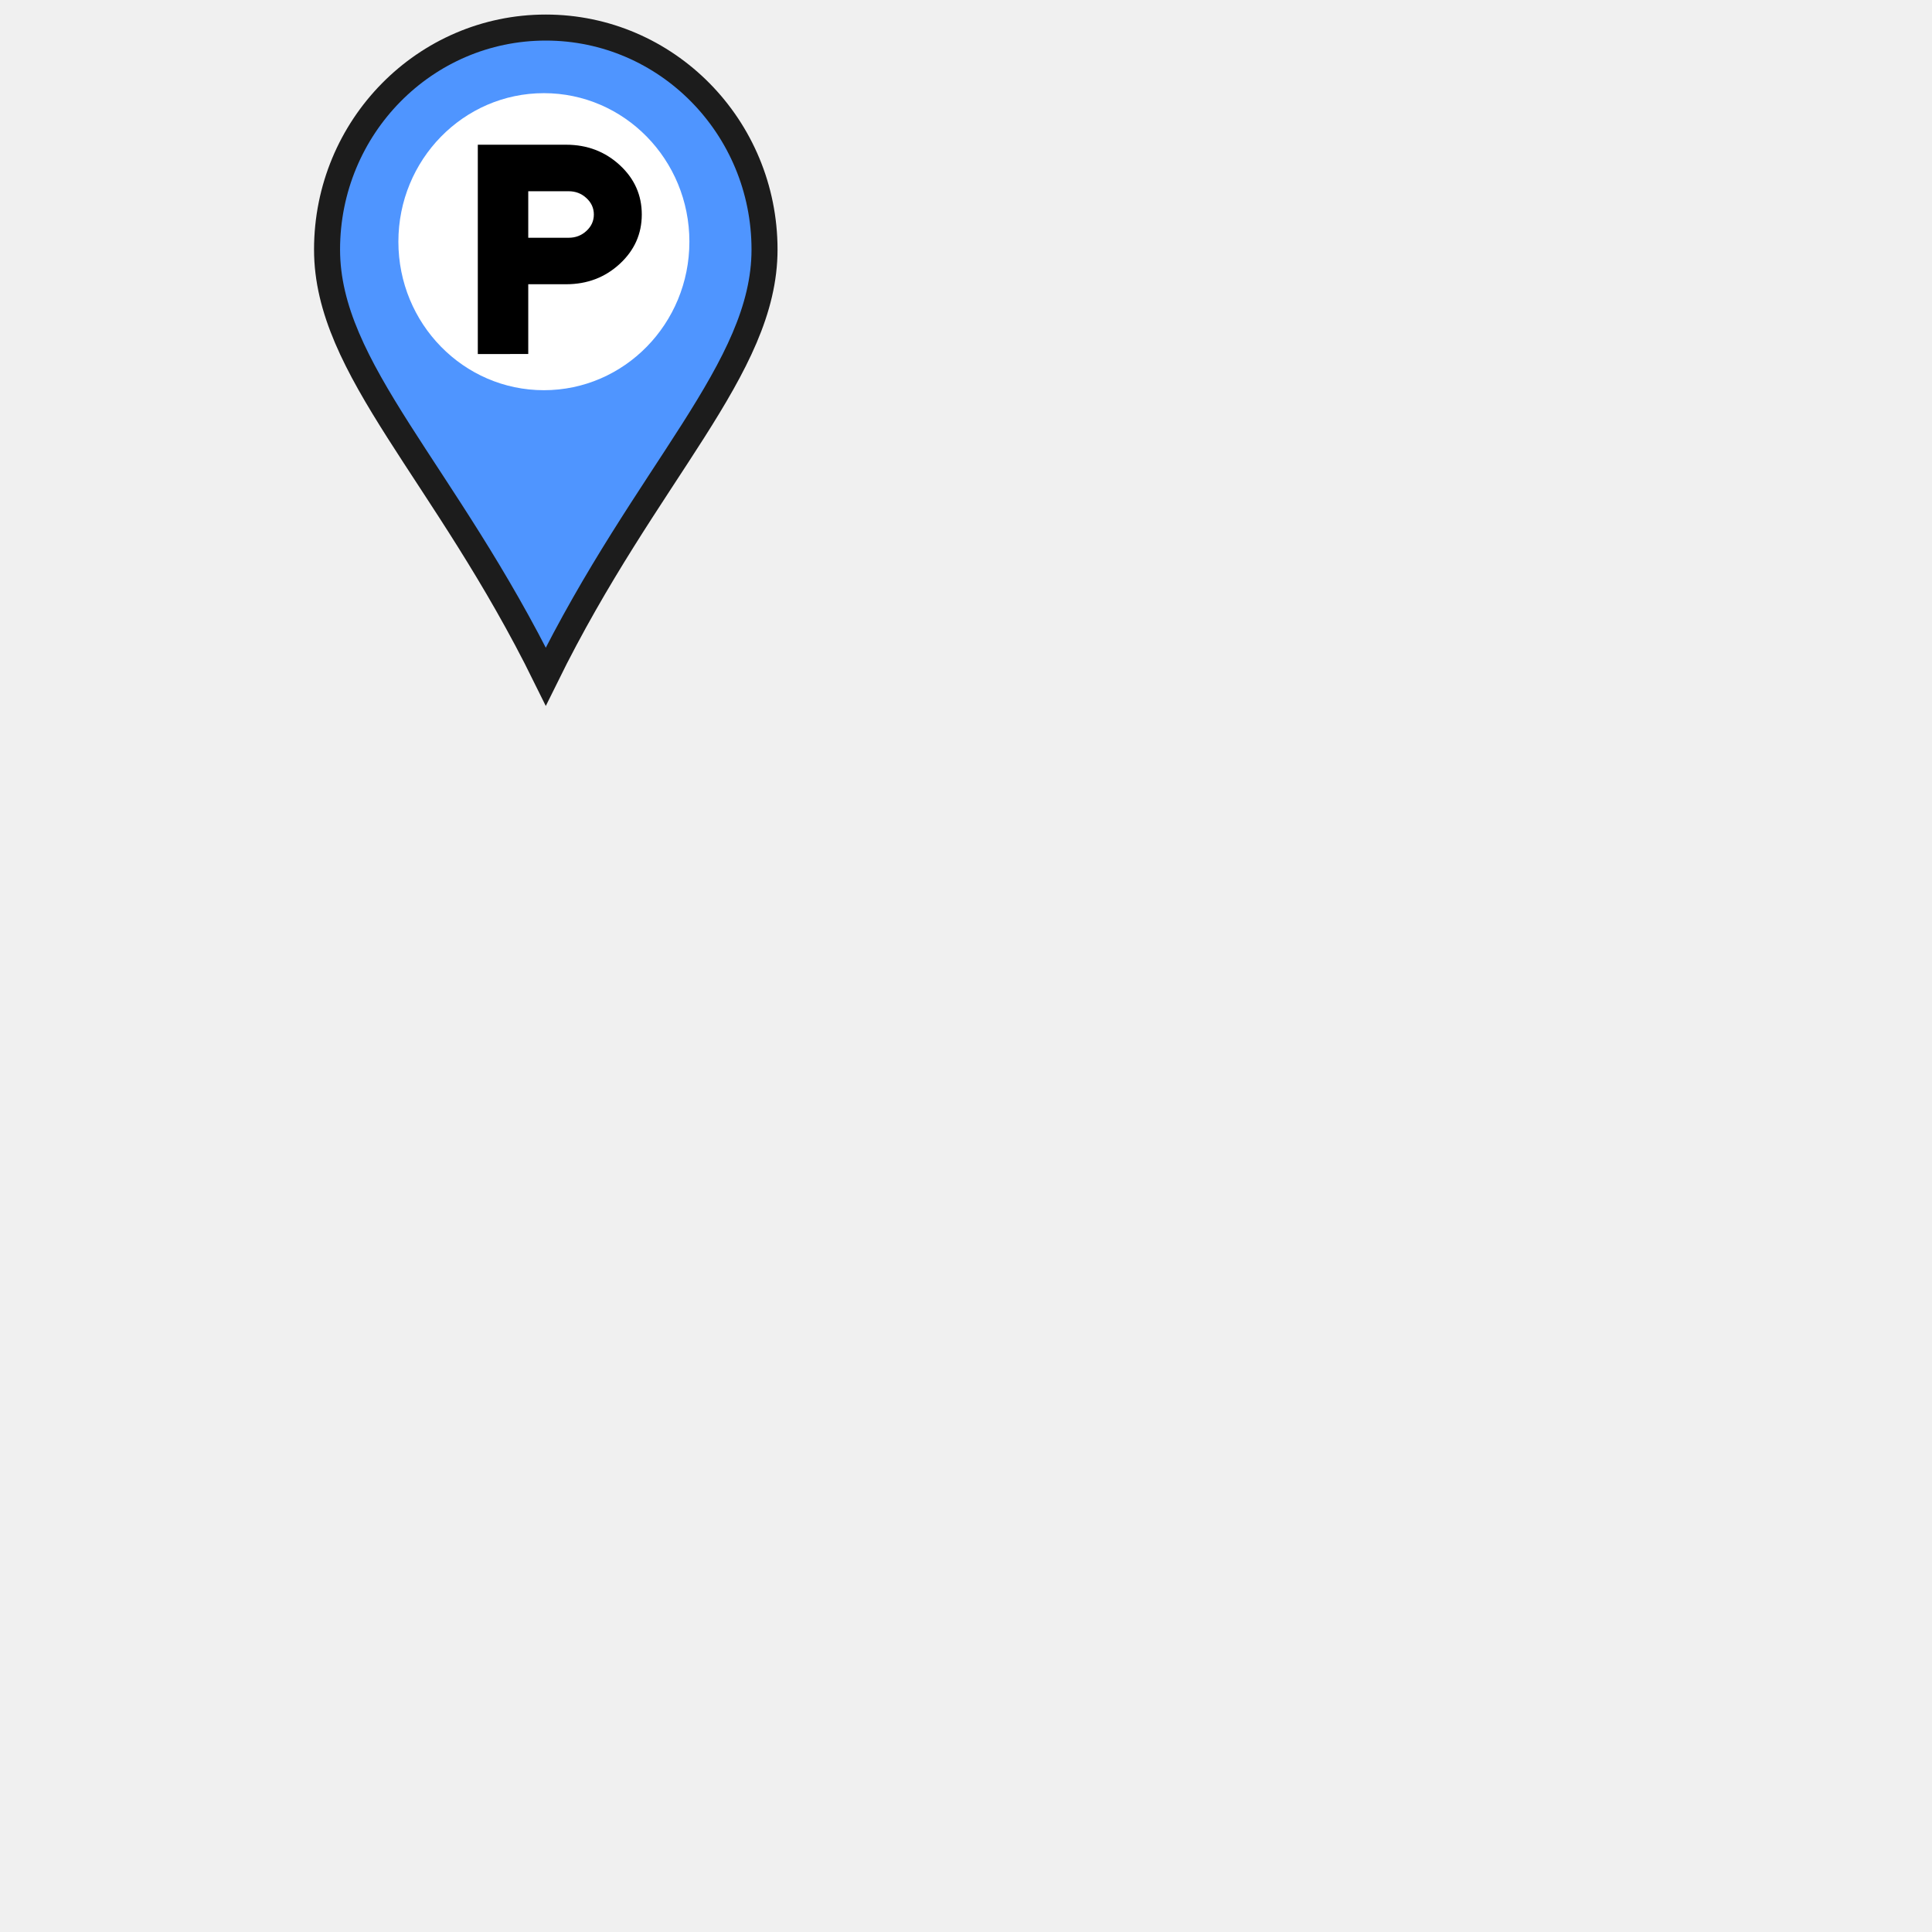
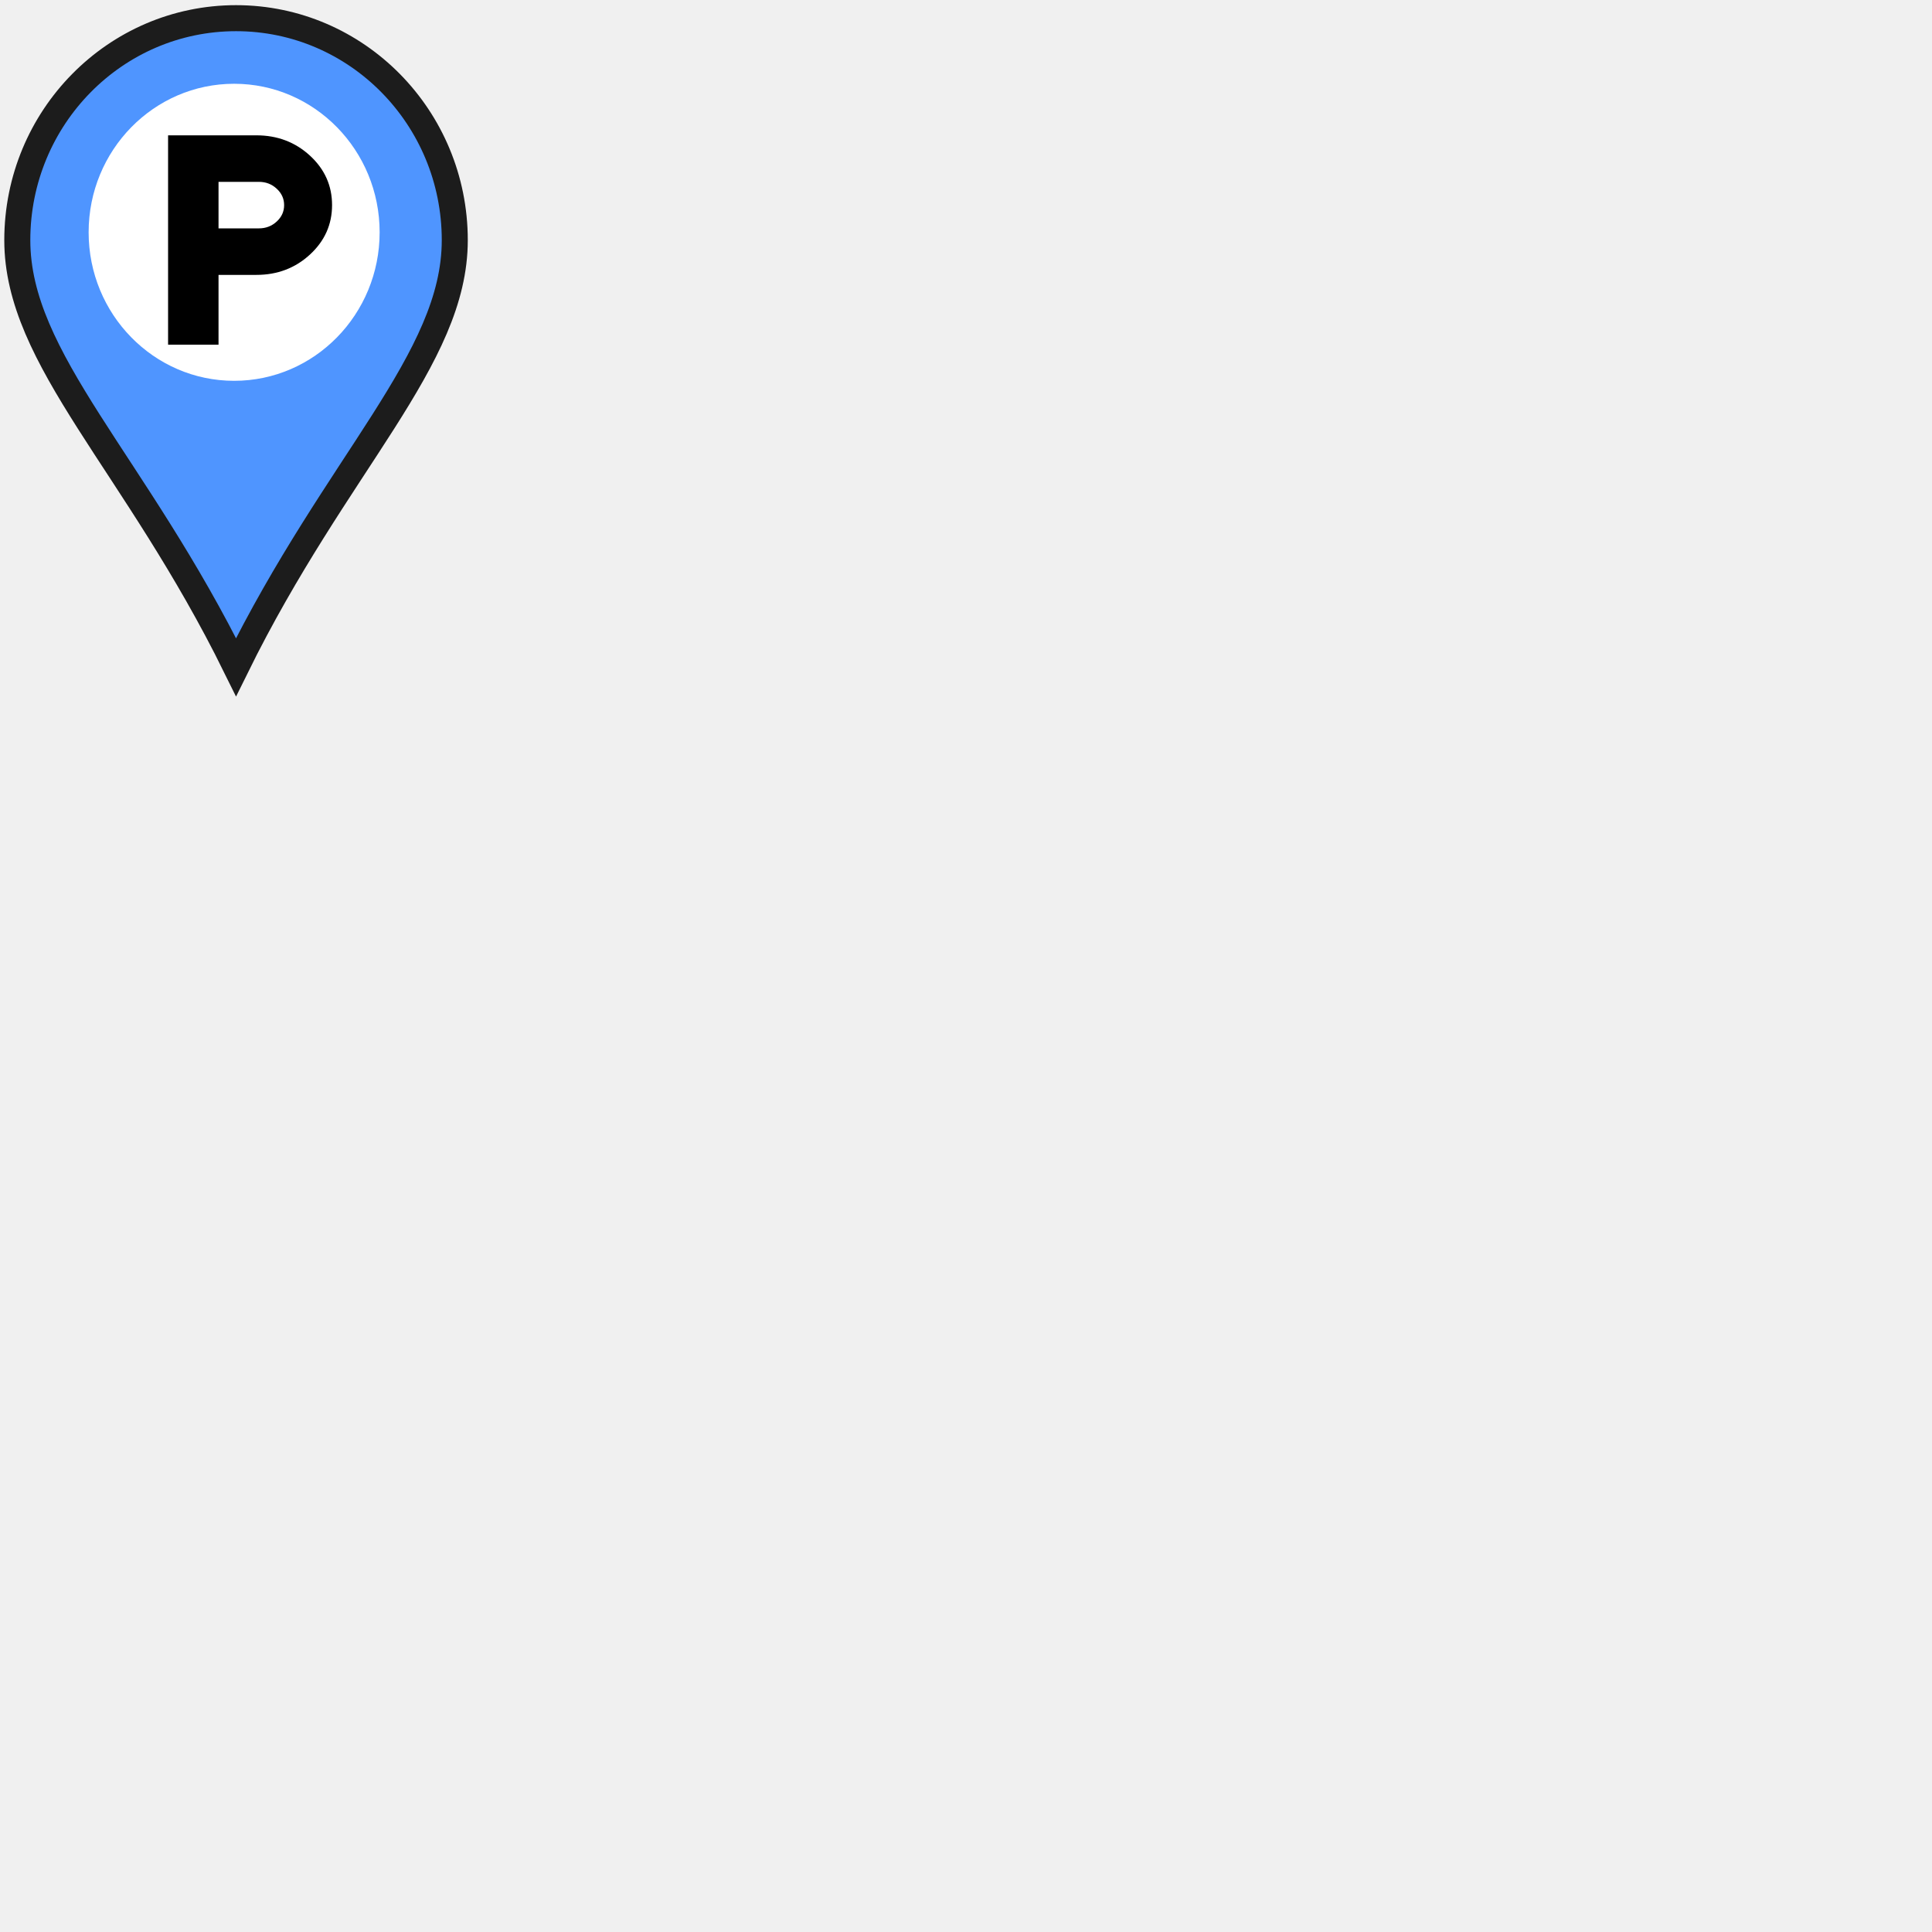
<svg xmlns="http://www.w3.org/2000/svg" width="64" height="64" viewBox="0 0 64 64" version="1.1" id="svg3">
  <defs id="defs3" />
-   <path d="m 18.08,0.913 c -4.002,0 -7.246,3.293 -7.246,7.355 0,3.96 3.902,7.355 7.246,14.143 3.345,-6.789 7.246,-10.183 7.246,-14.143 0,-4.062 -3.244,-7.355 -7.246,-7.355 z" fill="#4f95ff" stroke="#1c1c1c" stroke-width="0.862" id="path1" />
-   <ellipse cx="18.017" cy="8.006" fill="#ffffff" id="circle1" style="stroke-width:0.286" rx="4.82" ry="4.92" />
-   <path d="M 15.828,11.728 V 4.794 h 2.925 c 0.696,0 1.288,0.225 1.776,0.674 0.488,0.449 0.731,0.995 0.731,1.637 0,0.642 -0.244,1.188 -0.731,1.637 -0.487,0.449 -1.079,0.674 -1.776,0.674 h -1.254 v 2.311 z m 1.671,-3.852 h 1.337 c 0.23,0 0.426,-0.075 0.59,-0.226 0.164,-0.151 0.246,-0.332 0.246,-0.544 0,-0.212 -0.082,-0.393 -0.246,-0.544 C 19.263,6.41 19.066,6.335 18.836,6.335 h -1.337 z" fill="#000000" id="path1-5" style="stroke-width:3.635" />
+   <path d="m 7.819,0.602 c -4.002,0 -7.246,3.293 -7.246,7.355 0,3.96 3.902,7.355 7.246,14.143 3.345,-6.789 7.246,-10.183 7.246,-14.143 0,-4.062 -3.244,-7.355 -7.246,-7.355 z" fill="#4f95ff" stroke="#1c1c1c" stroke-width="0.862" id="path1" />
+   <ellipse cx="7.756" cy="7.695" fill="#ffffff" id="circle1" style="stroke-width:0.286" rx="4.82" ry="4.92" />
+   <path d="M 5.568,11.417 V 4.483 h 2.925 c 0.696,0 1.288,0.225 1.776,0.674 0.488,0.449 0.731,0.995 0.731,1.637 0,0.642 -0.244,1.188 -0.731,1.637 C 9.781,8.881 9.189,9.106 8.493,9.106 h -1.254 v 2.311 z m 1.671,-3.852 h 1.337 c 0.23,0 0.426,-0.075 0.59,-0.226 0.164,-0.151 0.246,-0.332 0.246,-0.544 0,-0.212 -0.082,-0.393 -0.246,-0.544 C 9.003,6.099 8.806,6.024 8.576,6.024 h -1.337 z" fill="#000000" id="path1-5" style="stroke-width:3.635" />
</svg>
